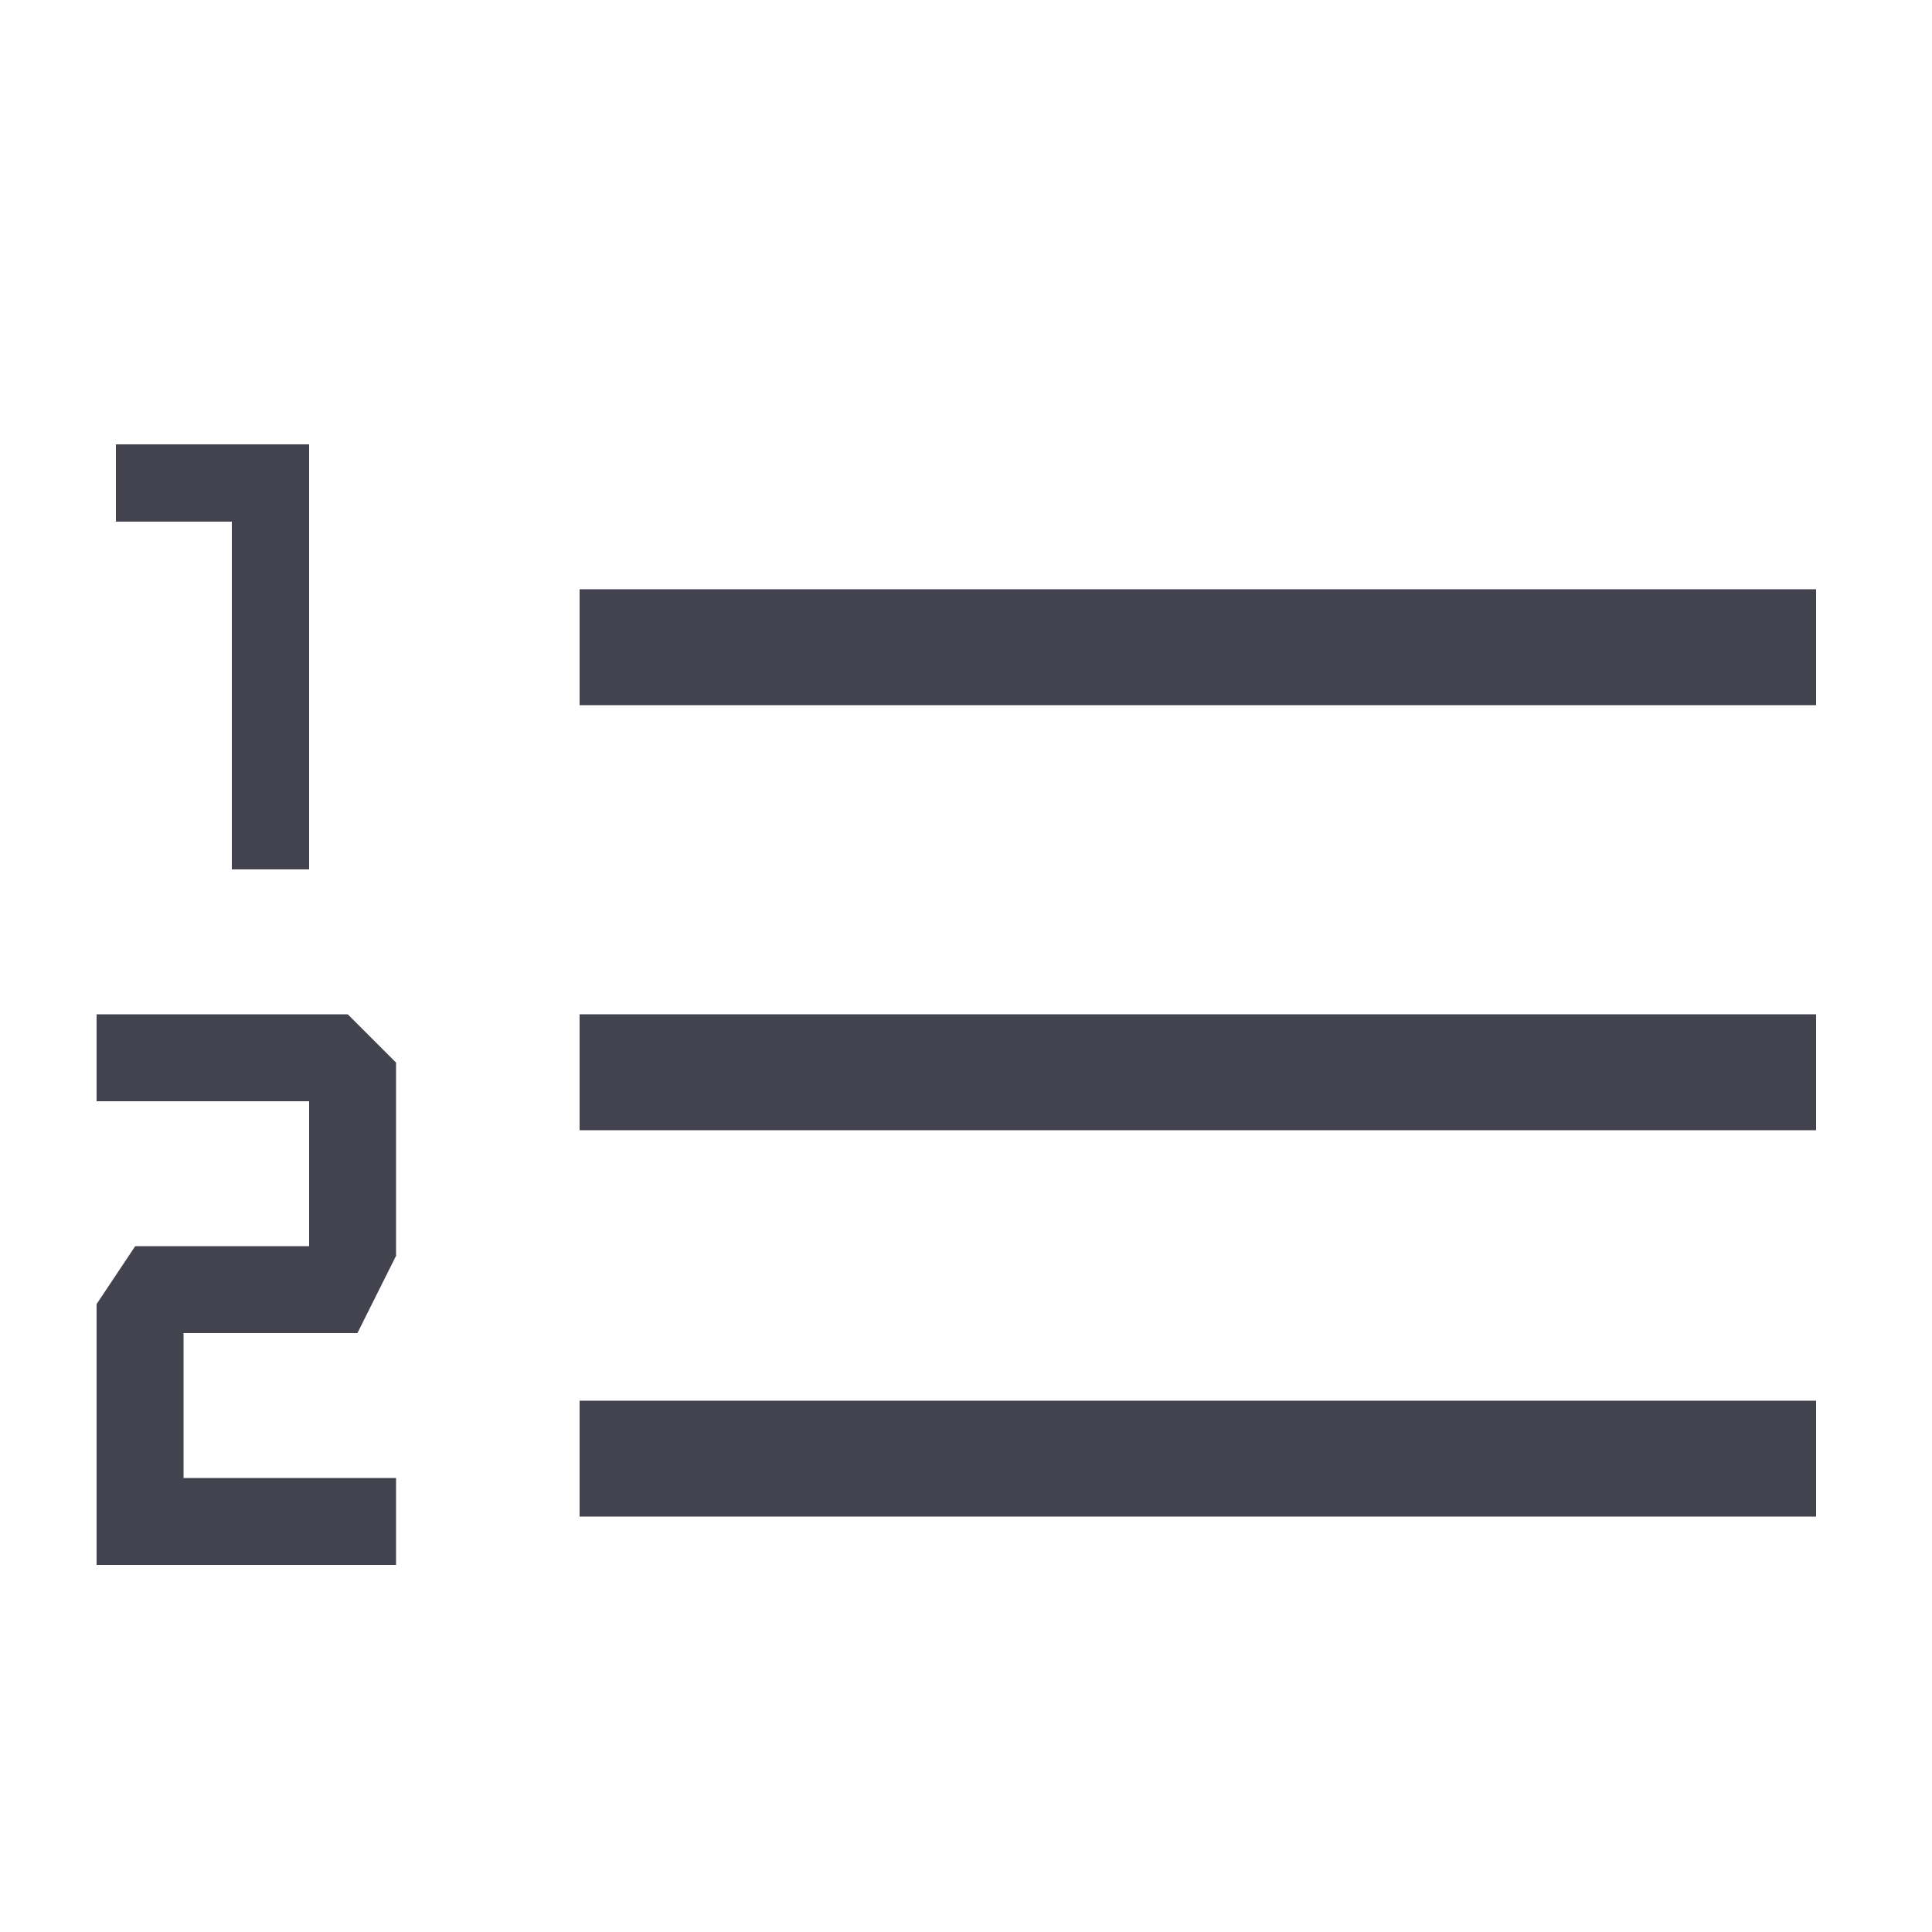
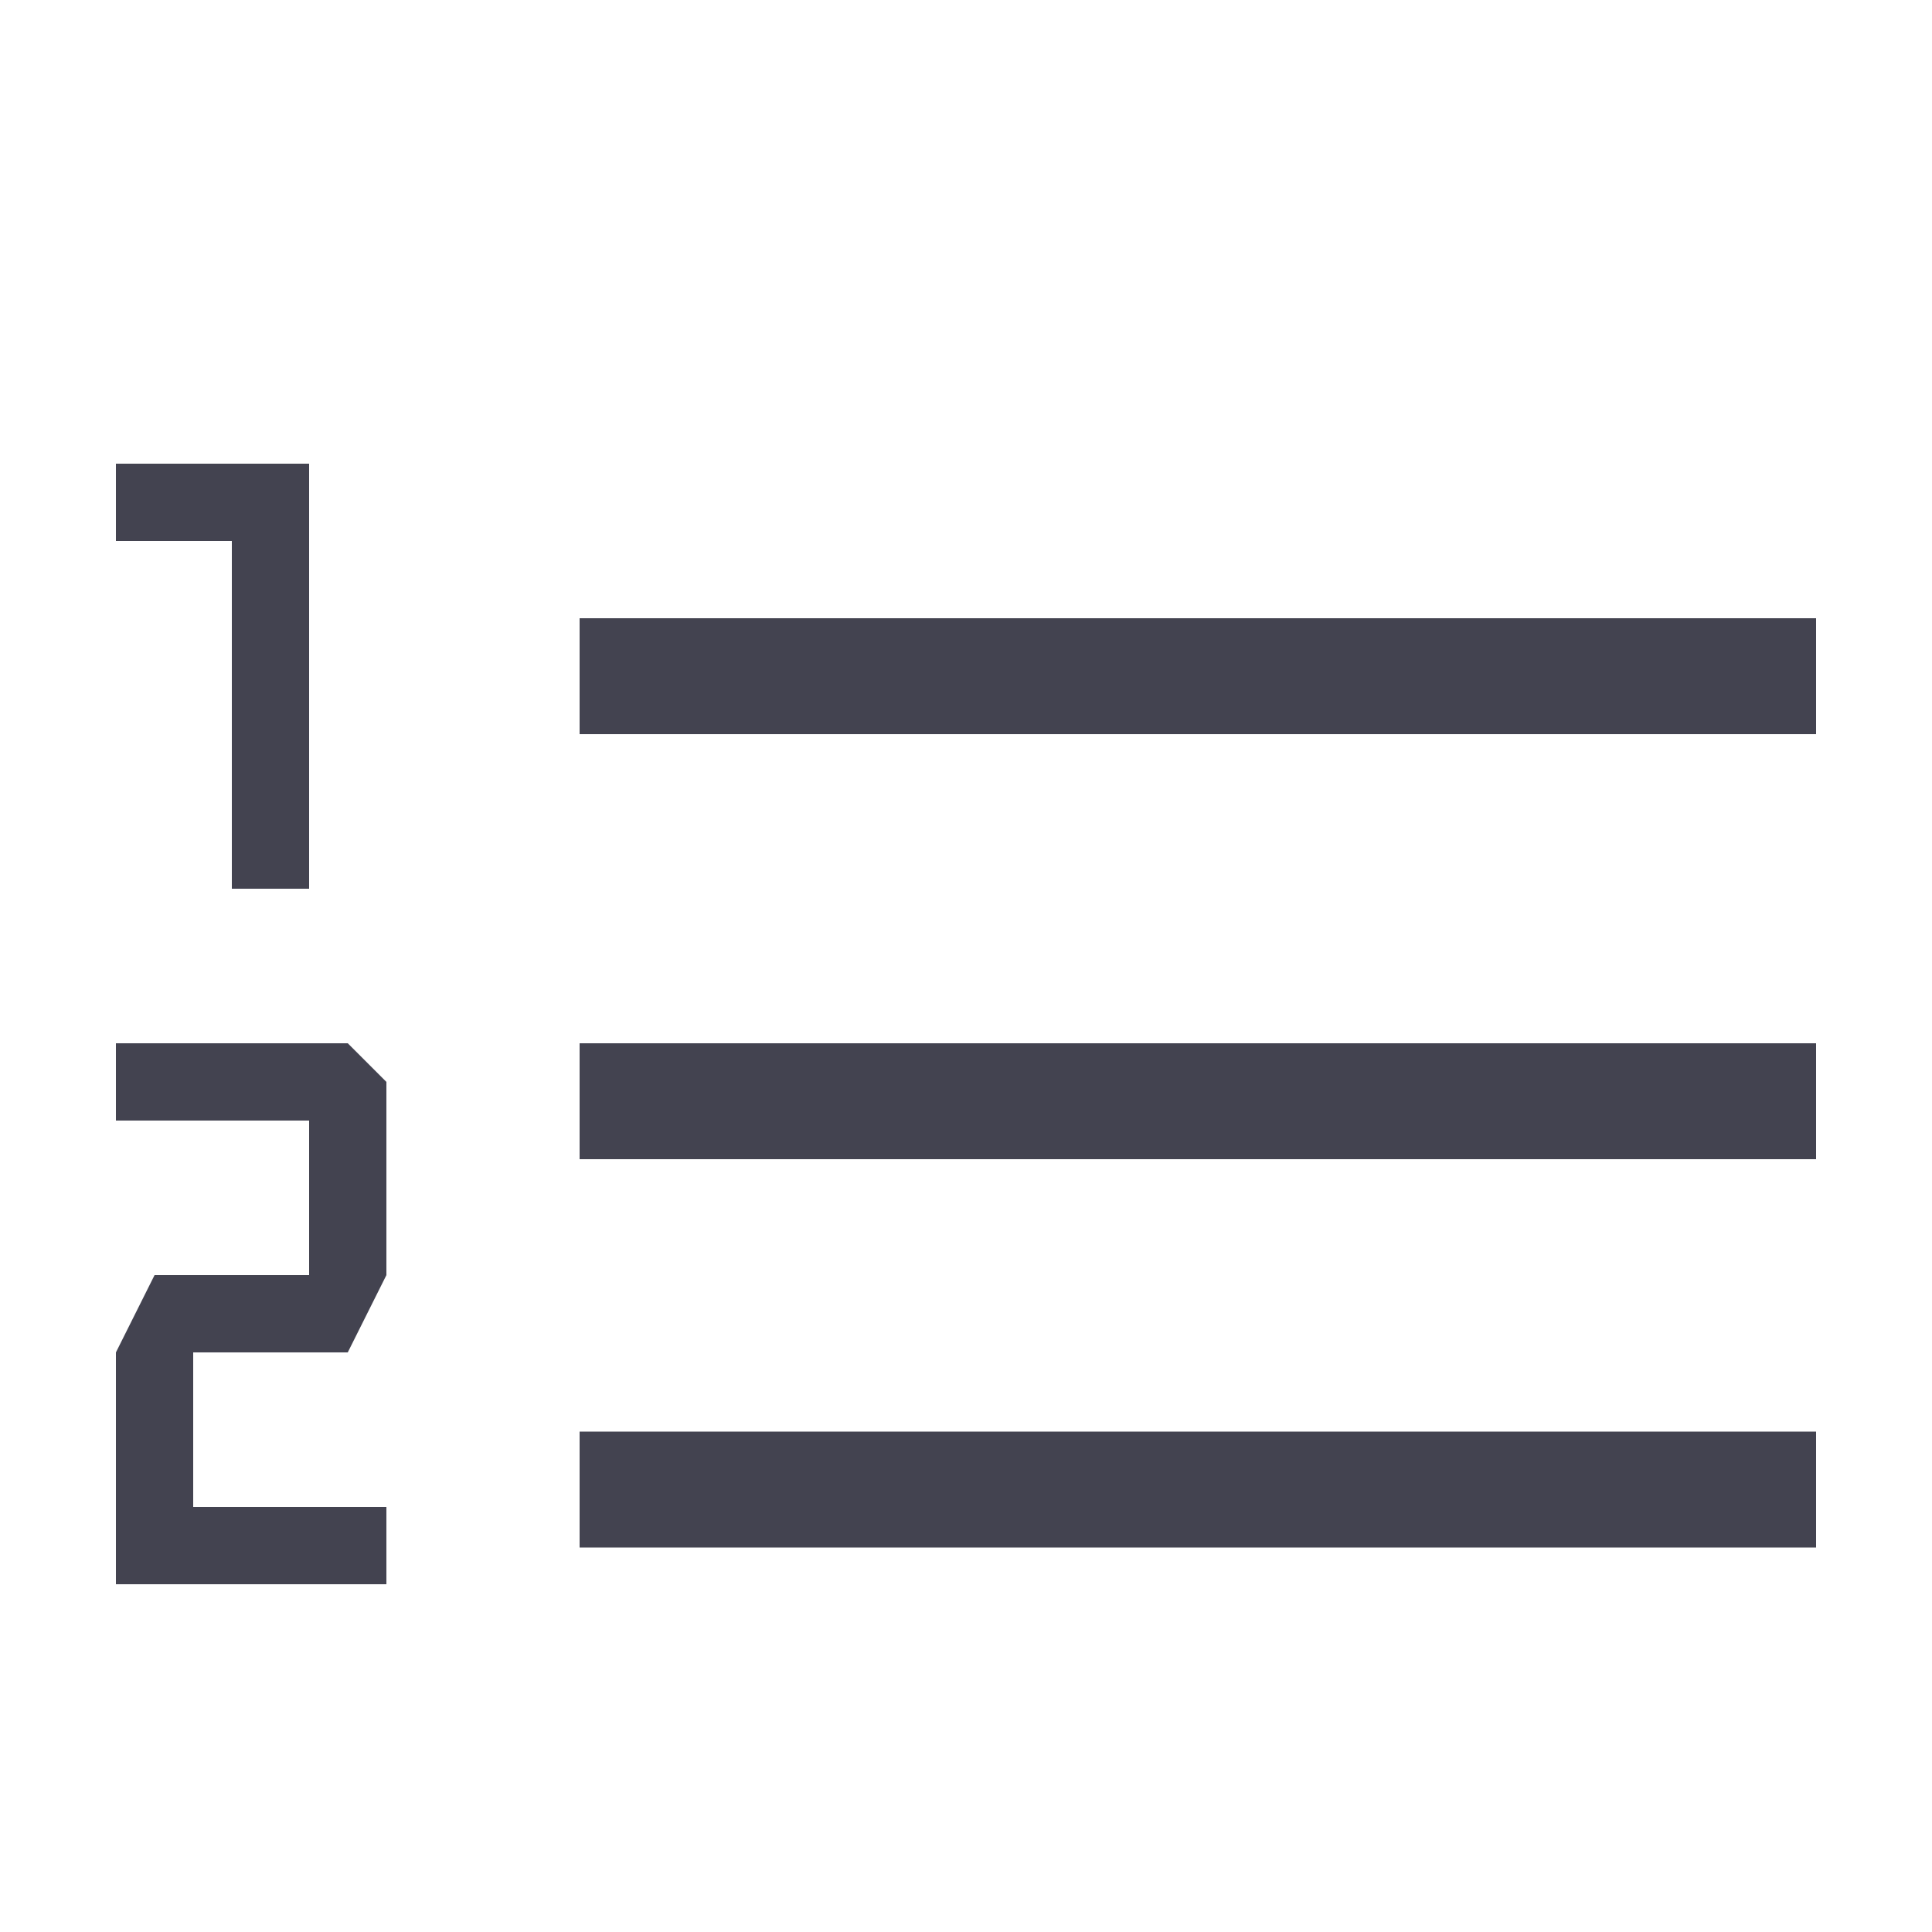
<svg xmlns="http://www.w3.org/2000/svg" width="1000" height="1000" id="svg11278" version="1.1">
  <defs id="defs11280" />
  <g id="layer1" transform="translate(0,-52.3622)">
    <g transform="translate(355,2034)" id="g16256" />
-     <rect y="577.362" x="300" height="60" width="640" id="rect13304" style="color:#000000;fill:#434350;fill-opacity:1;fill-rule:nonzero;stroke:none;stroke-width:3;marker:none;visibility:visible;display:inline;overflow:visible;enable-background:accumulate" />
-     <rect style="color:#000000;fill:#434350;fill-opacity:1;fill-rule:nonzero;stroke:none;stroke-width:3;marker:none;visibility:visible;display:inline;overflow:visible;enable-background:accumulate" id="rect18163" width="640" height="60" x="300" y="357.362" />
-     <rect style="color:#000000;fill:#434350;fill-opacity:1;fill-rule:nonzero;stroke:none;stroke-width:3;marker:none;visibility:visible;display:inline;overflow:visible;enable-background:accumulate" id="rect18167" width="640" height="60" x="300" y="777.362" />
-     <path style="color:#000000;fill:#434350;fill-opacity:1;fill-rule:nonzero;stroke:none;stroke-width:3;marker:none;visibility:visible;display:inline;overflow:visible;enable-background:accumulate" d="m 60,282.362 0,40 60,0 0,180 40,0 0,-180 0,-40 z" id="rect13314" />
-     <path style="color:#000000;fill:#434350;fill-opacity:1;fill-rule:nonzero;stroke:none;stroke-width:3;marker:none;visibility:visible;display:inline;overflow:visible;enable-background:accumulate" d="m 50,622.362 110,0 0,75 -90,0 -20,30 0,135 45,0 110,0 0,-45 -110,0 0,-75 90,0 20,-40 0,-100 -25,-25 -130,0 z" id="rect13322" />
+     <rect y="592.362" x="300" height="60" width="640" id="rect13304" style="color:#000000;fill:#434350;fill-opacity:1;fill-rule:nonzero;stroke:none;stroke-width:3;marker:none;visibility:visible;display:inline;overflow:visible;enable-background:accumulate" />
+     <rect style="color:#000000;fill:#434350;fill-opacity:1;fill-rule:nonzero;stroke:none;stroke-width:3;marker:none;visibility:visible;display:inline;overflow:visible;enable-background:accumulate" id="rect18163" width="640" height="60" x="300" y="372.362" />
+     <rect style="color:#000000;fill:#434350;fill-opacity:1;fill-rule:nonzero;stroke:none;stroke-width:3;marker:none;visibility:visible;display:inline;overflow:visible;enable-background:accumulate" id="rect18167" width="640" height="60" x="300" y="793.362" />
+     <path style="color:#000000;fill:#434350;fill-opacity:1;fill-rule:nonzero;stroke:none;stroke-width:3;marker:none;visibility:visible;display:inline;overflow:visible;enable-background:accumulate" d="m 60,292.362 0,40 60,0 0,180 40,0 0,-180 0,-40 z" id="rect13314" />
+     <path style="color:#000000;fill:#434350;fill-opacity:1;fill-rule:nonzero;stroke:none;stroke-width:3;marker:none;visibility:visible;display:inline;overflow:visible;enable-background:accumulate" d="m 60,632.362 100,0 0,80 -80,0 -20,40 0,120 140,0 0,-40 -100,0 0,-80 80,0 20,-40 0,-100 -20,-20 -120,0 z" id="rect13322" />
  </g>
</svg>
